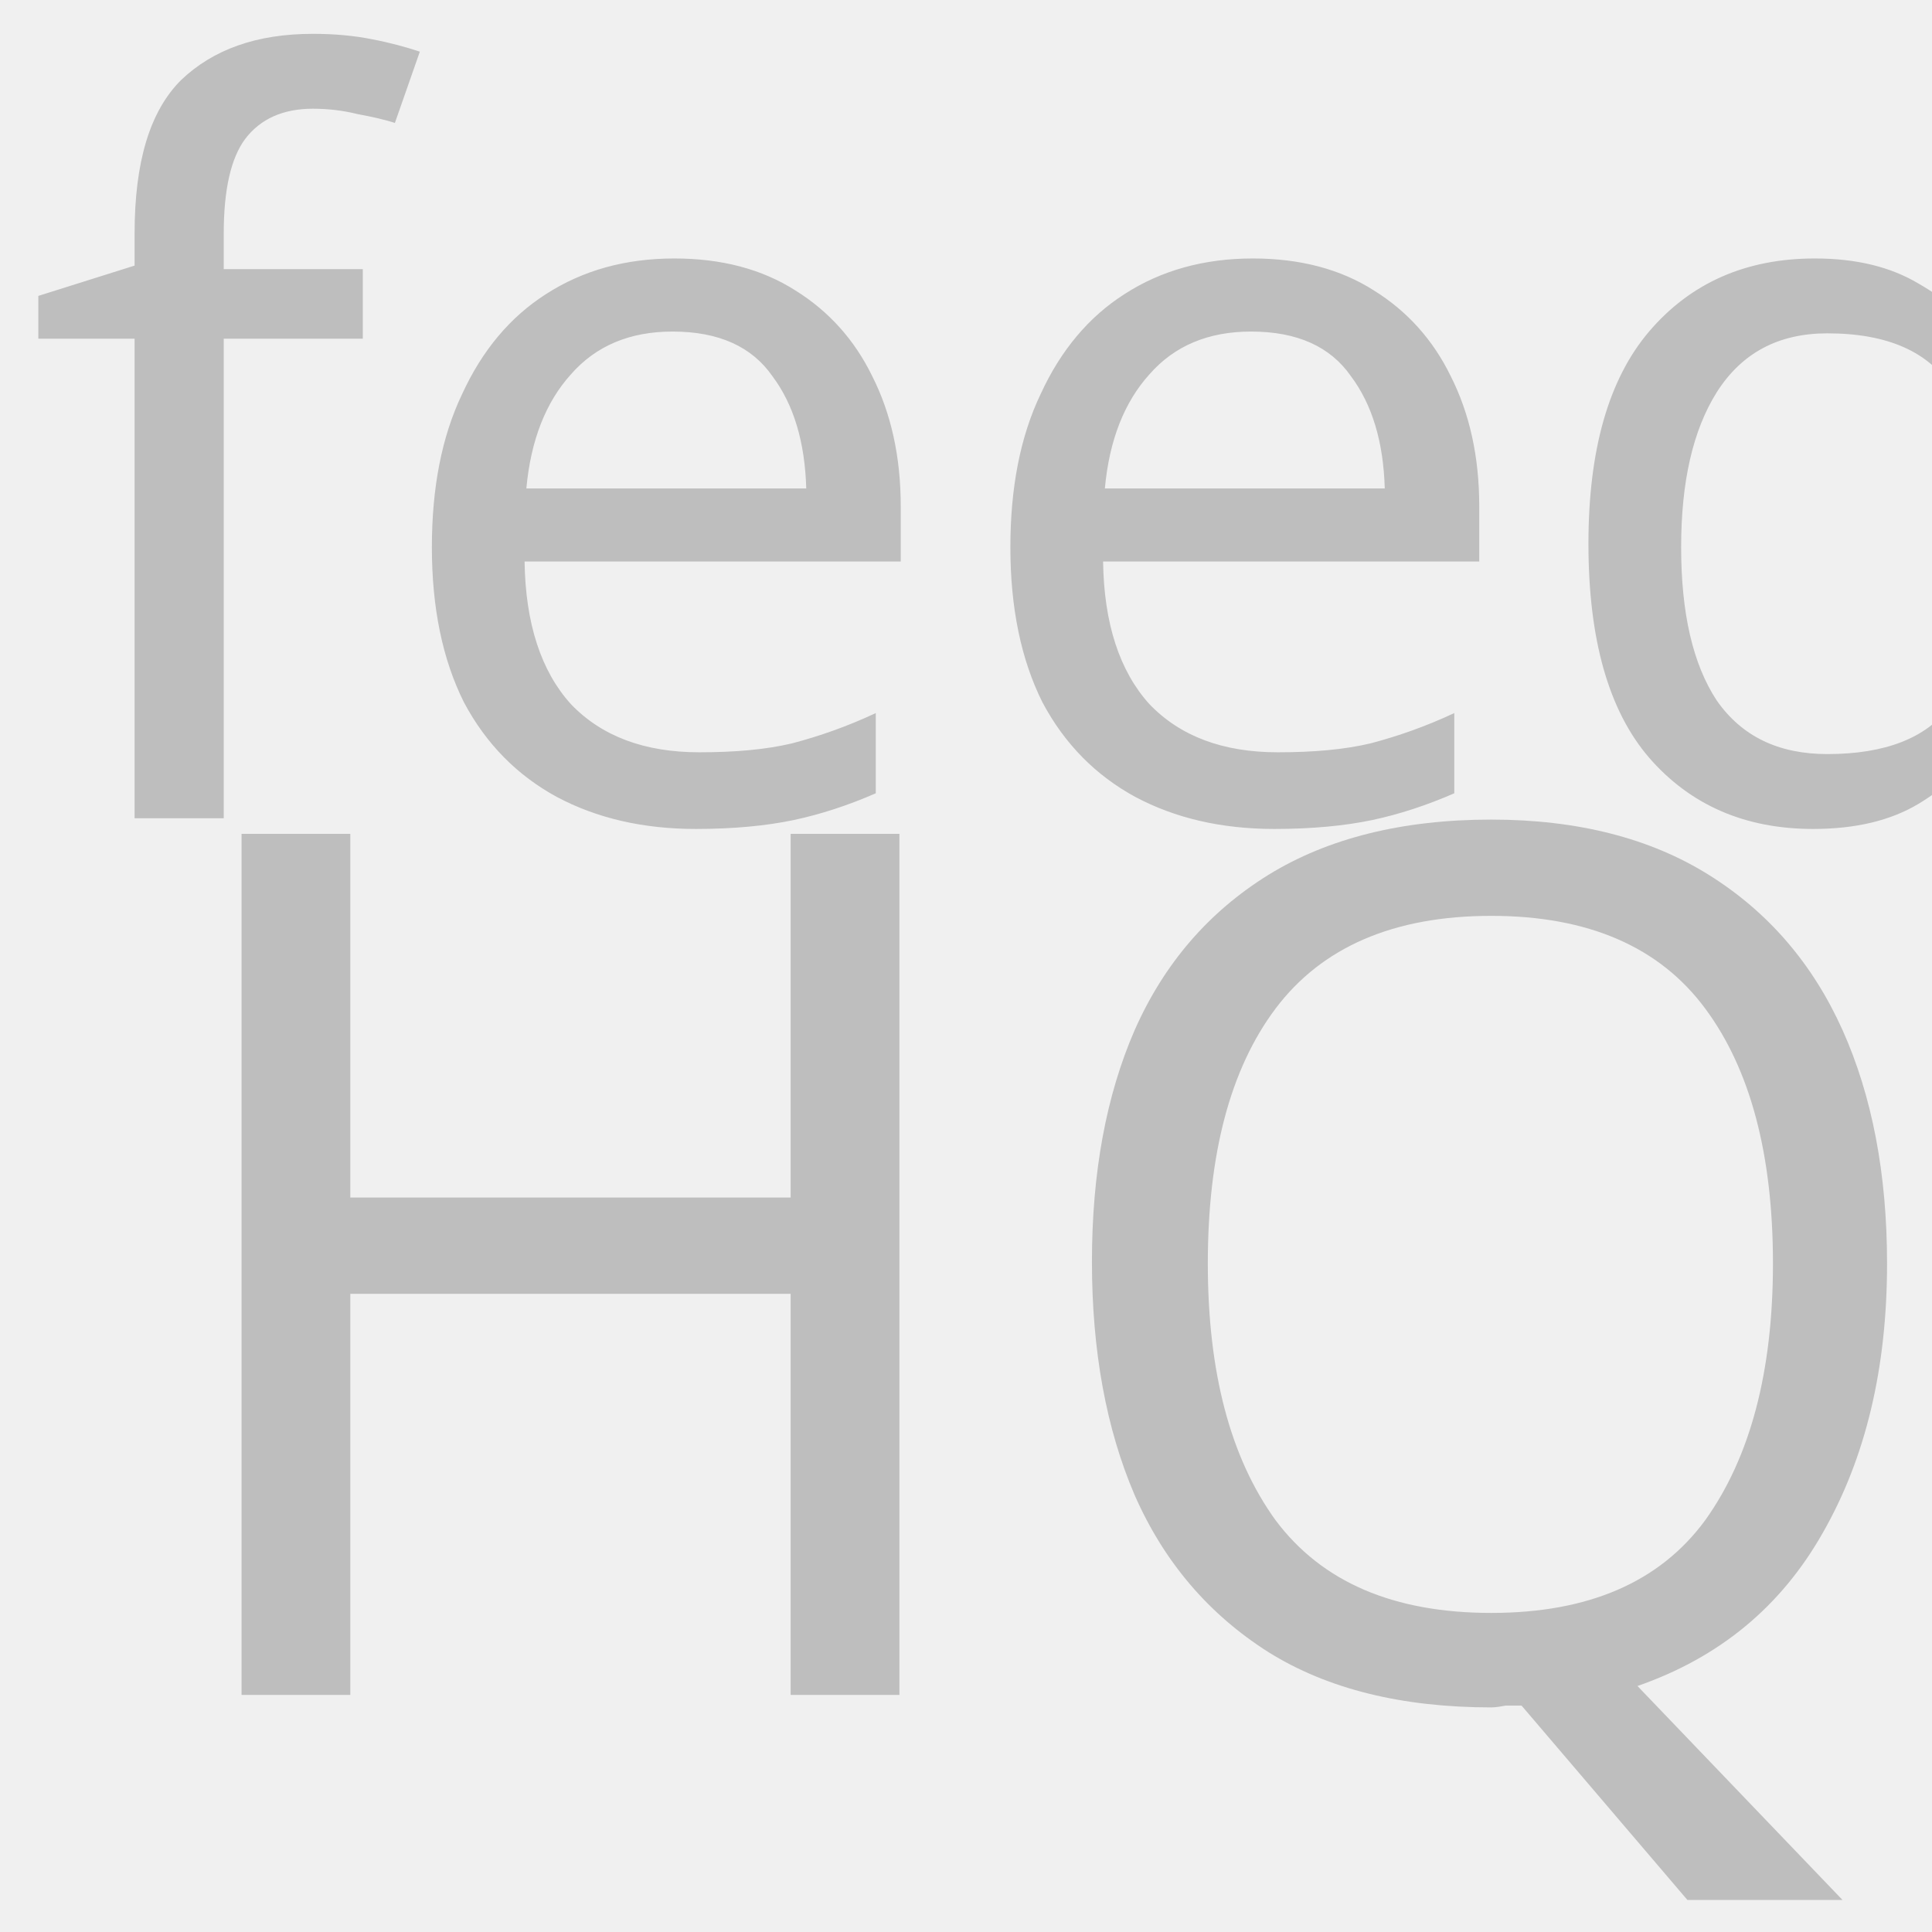
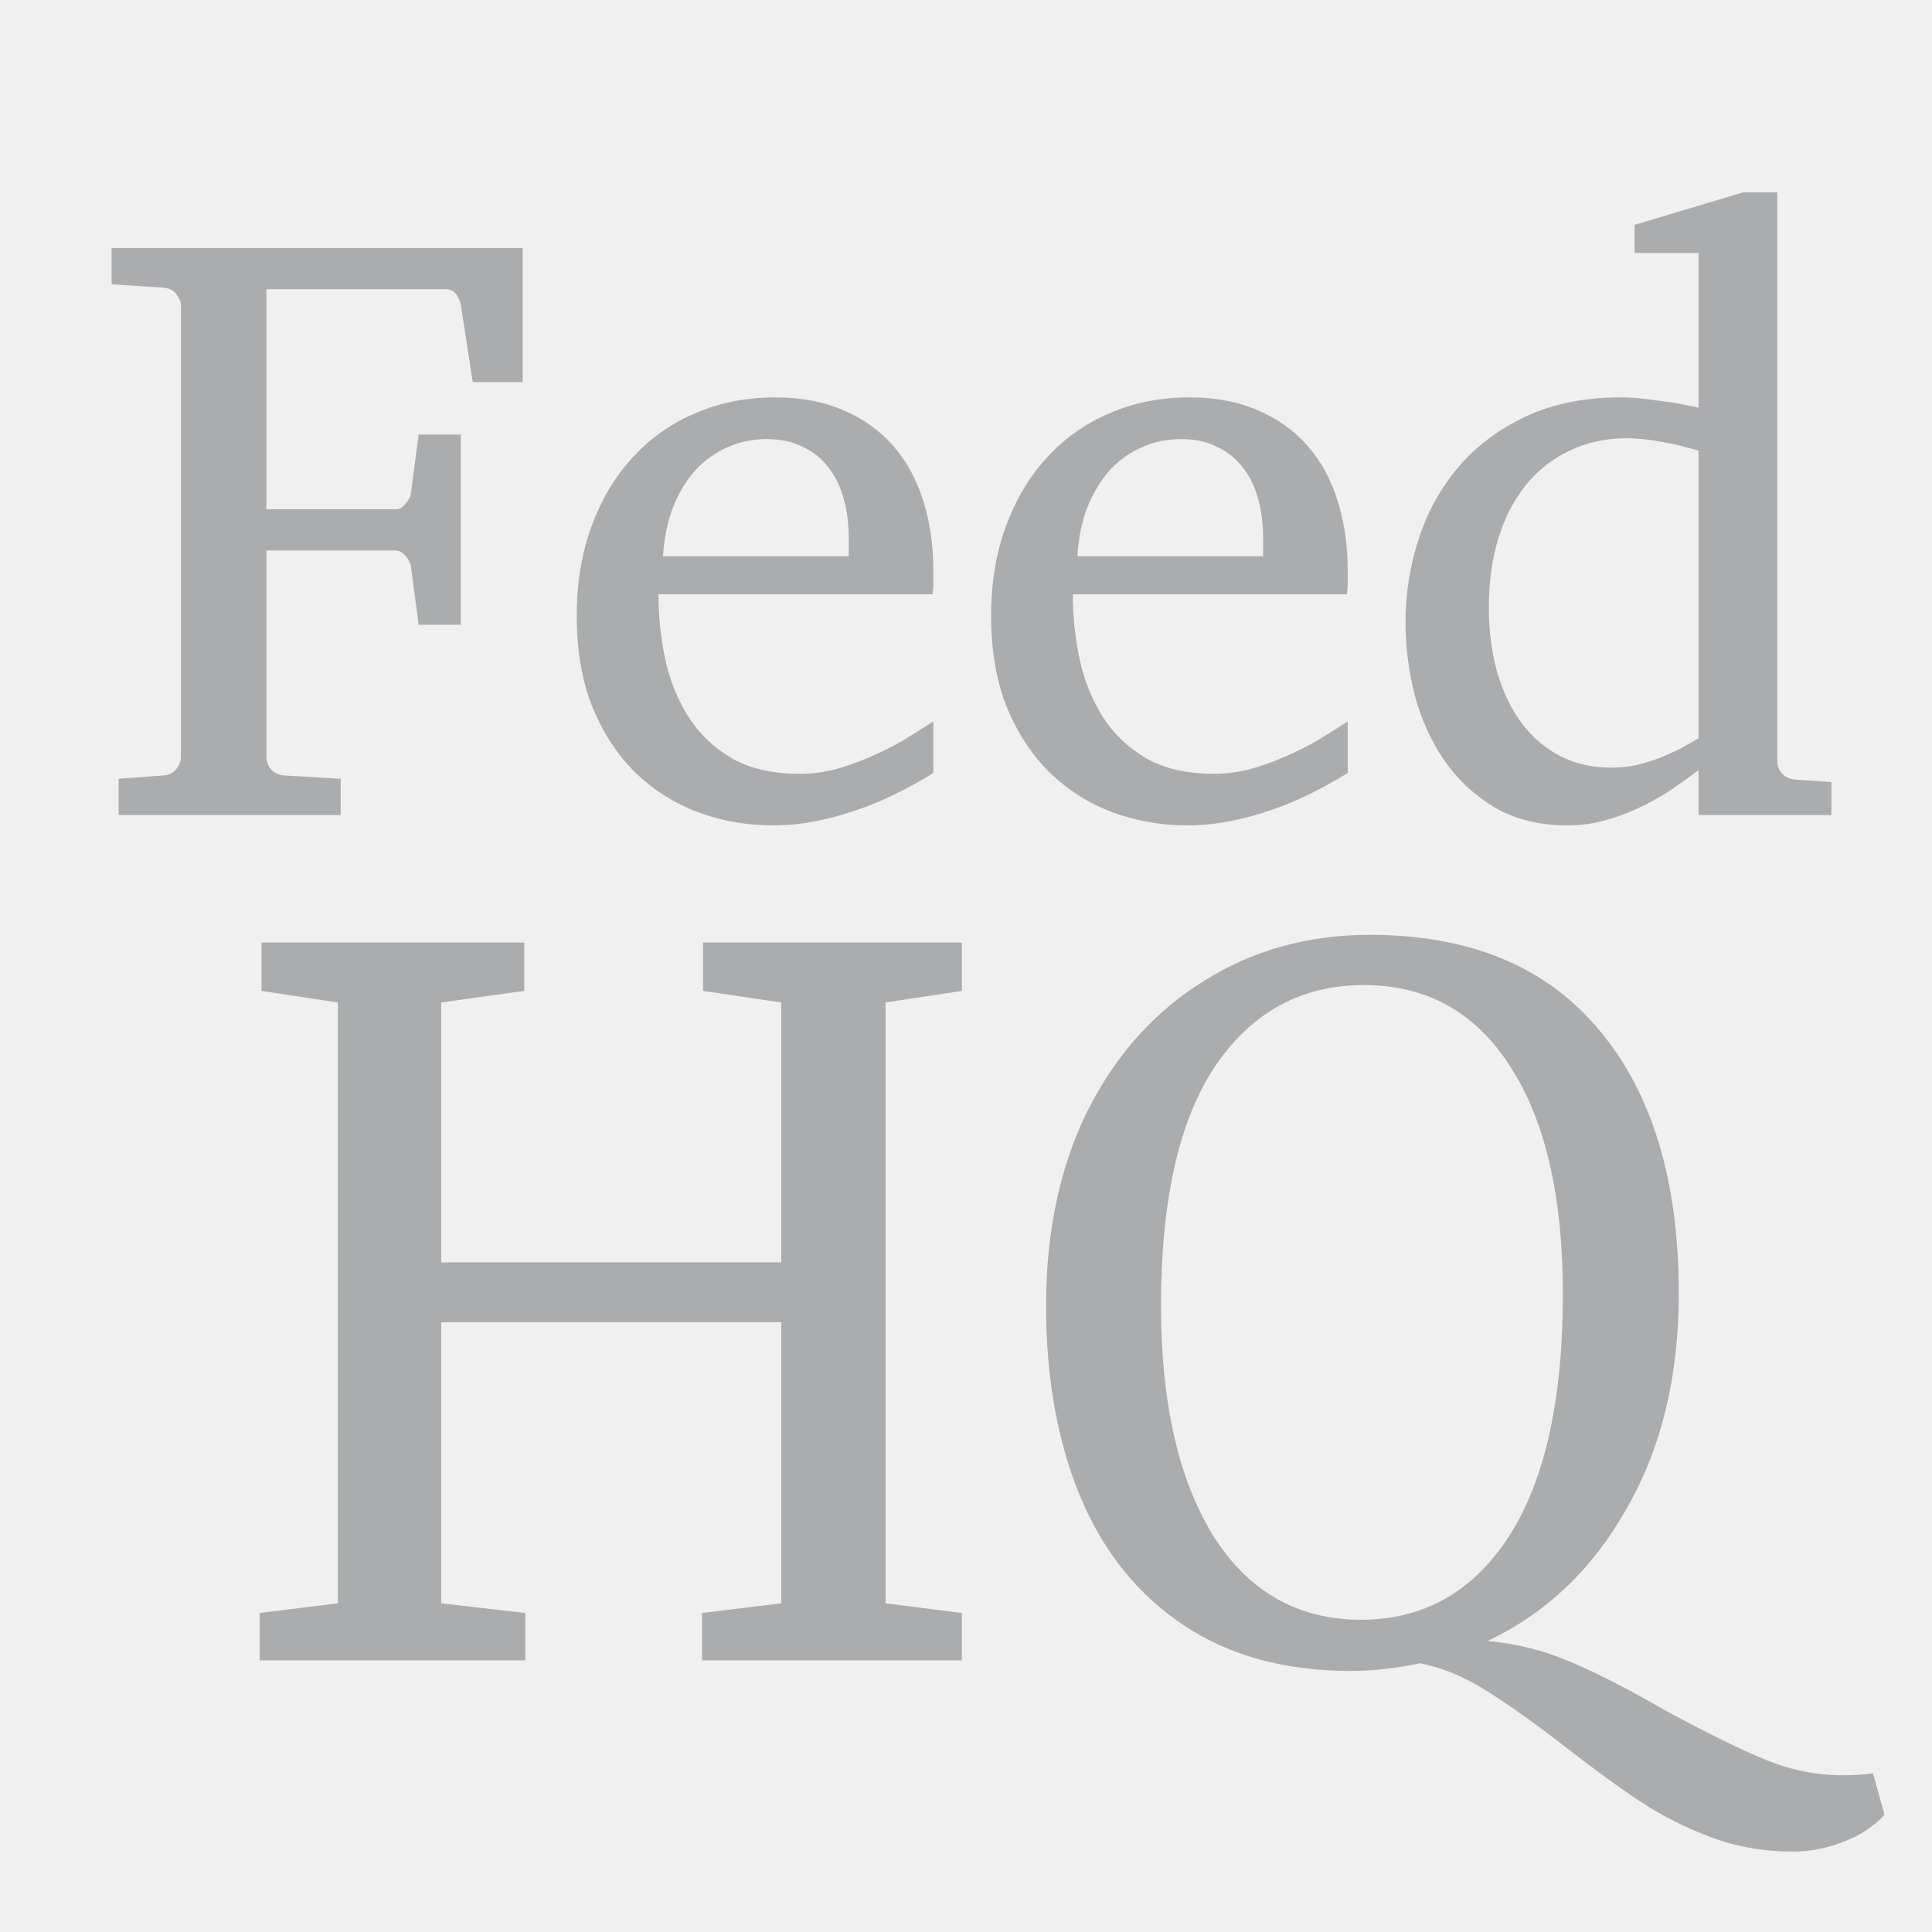
- <svg xmlns="http://www.w3.org/2000/svg" width="64" height="64" viewBox="0 0 16.933 16.933" version="1.1" id="svg8">
-   <defs id="defs2" />
-   <g id="layer1" transform="translate(0,-280.0667)">
-     <text xml:space="preserve" style="font-style:normal;font-variant:normal;font-weight:normal;font-stretch:normal;font-size:8.986px;line-height:5.616px;font-family:'Abyssinica SIL';-inkscape-font-specification:'Abyssinica SIL, Normal';font-variant-ligatures:normal;font-variant-caps:normal;font-variant-numeric:normal;font-feature-settings:normal;text-align:start;letter-spacing:0px;word-spacing:0px;writing-mode:lr-tb;text-anchor:start;fill:#bebebe;fill-opacity:1;stroke:none;stroke-width:0.225;" x="0.194" y="287.239" id="text3692">
-       <tspan id="tspan3690" x="0.194" y="287.239" style="font-style:normal;font-variant:normal;font-weight:normal;font-stretch:normal;font-size:8.986px;font-family:'Abyssinica SIL';-inkscape-font-specification:'Abyssinica SIL, Normal';font-variant-ligatures:normal;font-variant-caps:normal;font-variant-numeric:normal;font-feature-settings:normal;text-align:start;writing-mode:lr-tb;text-anchor:start;stroke-width:0.225;fill:#bebebe;fill-opacity:1;">feed</tspan>
-     </text>
-     <text xml:space="preserve" style="font-style:normal;font-variant:normal;font-weight:normal;font-stretch:normal;font-size:10.583px;line-height:6.615px;font-family:'Abyssinica SIL';-inkscape-font-specification:'Abyssinica SIL, Normal';font-variant-ligatures:normal;font-variant-caps:normal;font-variant-numeric:normal;font-feature-settings:normal;text-align:start;letter-spacing:0px;word-spacing:0px;writing-mode:lr-tb;text-anchor:start;fill:#bebebe;fill-opacity:1;stroke:none;stroke-width:0.265;" x="1.087" y="294.921" id="text3696">
-       <tspan id="tspan3694" x="1.087" y="294.921" style="font-style:normal;font-variant:normal;font-weight:normal;font-stretch:normal;font-size:10.583px;font-family:'Abyssinica SIL';-inkscape-font-specification:'Abyssinica SIL, Normal';font-variant-ligatures:normal;font-variant-caps:normal;font-variant-numeric:normal;font-feature-settings:normal;text-align:start;writing-mode:lr-tb;text-anchor:start;stroke-width:0.265;fill:#bebebe;fill-opacity:1;">HQ</tspan>
-     </text>
+ <svg xmlns="http://www.w3.org/2000/svg" width="64" height="64" viewBox="0 0 64 64" fill="none">
+   <g clip-path="url(#clip0)">
+     <path d="M15.66 12.658L15.264 10.088C15.236 9.951 15.182 9.833 15.1 9.732C15.018 9.632 14.913 9.582 14.785 9.582H8.824V16.869H13.104C13.231 16.869 13.341 16.81 13.432 16.691C13.532 16.573 13.591 16.463 13.609 16.363L13.869 14.395H15.264V20.697H13.869L13.609 18.742C13.591 18.642 13.532 18.533 13.432 18.414C13.331 18.296 13.222 18.236 13.104 18.236H8.824V25.072C8.824 25.209 8.87 25.341 8.961 25.469C9.061 25.596 9.212 25.669 9.412 25.688L11.285 25.797V27H3.93V25.797L5.406 25.688C5.607 25.669 5.753 25.596 5.844 25.469C5.944 25.341 5.994 25.209 5.994 25.072V10.143C5.994 10.006 5.944 9.874 5.844 9.746C5.753 9.618 5.607 9.546 5.406 9.527L3.697 9.418V8.215H17.314V12.658H15.66ZM30.918 25.605C30.526 25.852 30.116 26.079 29.688 26.289C29.268 26.499 28.831 26.681 28.375 26.836C27.928 26.991 27.473 27.114 27.008 27.205C26.543 27.296 26.074 27.342 25.6 27.342C24.752 27.342 23.936 27.201 23.152 26.918C22.369 26.626 21.676 26.193 21.074 25.619C20.482 25.045 20.003 24.325 19.639 23.459C19.283 22.584 19.105 21.563 19.105 20.396C19.105 19.303 19.27 18.314 19.598 17.43C19.926 16.537 20.381 15.775 20.965 15.146C21.548 14.508 22.241 14.021 23.043 13.684C23.845 13.337 24.725 13.164 25.682 13.164C26.547 13.164 27.309 13.31 27.965 13.602C28.621 13.884 29.168 14.281 29.605 14.791C30.043 15.292 30.371 15.898 30.59 16.609C30.809 17.311 30.918 18.077 30.918 18.906V19.275C30.918 19.421 30.909 19.558 30.891 19.686H21.812C21.812 20.396 21.885 21.107 22.031 21.818C22.186 22.529 22.441 23.167 22.797 23.732C23.152 24.297 23.631 24.758 24.232 25.113C24.834 25.46 25.586 25.633 26.488 25.633C26.889 25.633 27.286 25.583 27.678 25.482C28.07 25.373 28.453 25.236 28.826 25.072C29.209 24.908 29.574 24.726 29.92 24.525C30.266 24.316 30.599 24.106 30.918 23.896V25.605ZM28.115 17.812C28.115 17.348 28.061 16.919 27.951 16.527C27.842 16.126 27.673 15.78 27.445 15.488C27.227 15.197 26.944 14.969 26.598 14.805C26.26 14.632 25.859 14.545 25.395 14.545C24.93 14.545 24.497 14.636 24.096 14.818C23.695 14.992 23.339 15.247 23.029 15.584C22.729 15.921 22.482 16.331 22.291 16.814C22.109 17.288 21.999 17.826 21.963 18.428H28.115V17.812ZM44.645 25.605C44.253 25.852 43.842 26.079 43.414 26.289C42.995 26.499 42.557 26.681 42.102 26.836C41.655 26.991 41.199 27.114 40.734 27.205C40.27 27.296 39.8 27.342 39.326 27.342C38.478 27.342 37.663 27.201 36.879 26.918C36.095 26.626 35.402 26.193 34.801 25.619C34.208 25.045 33.73 24.325 33.365 23.459C33.01 22.584 32.832 21.563 32.832 20.396C32.832 19.303 32.996 18.314 33.324 17.43C33.652 16.537 34.108 15.775 34.691 15.146C35.275 14.508 35.967 14.021 36.77 13.684C37.572 13.337 38.451 13.164 39.408 13.164C40.274 13.164 41.035 13.31 41.691 13.602C42.348 13.884 42.895 14.281 43.332 14.791C43.77 15.292 44.098 15.898 44.316 16.609C44.535 17.311 44.645 18.077 44.645 18.906V19.275C44.645 19.421 44.635 19.558 44.617 19.686H35.539C35.539 20.396 35.612 21.107 35.758 21.818C35.913 22.529 36.168 23.167 36.523 23.732C36.879 24.297 37.357 24.758 37.959 25.113C38.56 25.46 39.312 25.633 40.215 25.633C40.616 25.633 41.012 25.583 41.404 25.482C41.796 25.373 42.179 25.236 42.553 25.072C42.935 24.908 43.3 24.726 43.647 24.525C43.993 24.316 44.325 24.106 44.645 23.896V25.605ZM41.842 17.812C41.842 17.348 41.787 16.919 41.678 16.527C41.568 16.126 41.4 15.78 41.172 15.488C40.953 15.197 40.671 14.969 40.324 14.805C39.987 14.632 39.586 14.545 39.121 14.545C38.656 14.545 38.223 14.636 37.822 14.818C37.421 14.992 37.066 15.247 36.756 15.584C36.455 15.921 36.209 16.331 36.018 16.814C35.835 17.288 35.726 17.826 35.69 18.428H41.842V17.812ZM56.266 27V25.51C55.947 25.756 55.614 25.993 55.268 26.221C54.93 26.439 54.579 26.631 54.215 26.795C53.859 26.959 53.49 27.091 53.107 27.191C52.734 27.292 52.342 27.342 51.932 27.342C50.993 27.342 50.182 27.141 49.498 26.74C48.824 26.33 48.268 25.806 47.83 25.168C47.393 24.521 47.069 23.801 46.859 23.008C46.659 22.206 46.559 21.408 46.559 20.615C46.559 19.667 46.704 18.747 46.996 17.854C47.288 16.951 47.73 16.154 48.322 15.461C48.915 14.768 49.658 14.212 50.551 13.793C51.444 13.374 52.492 13.164 53.695 13.164C53.914 13.164 54.151 13.178 54.406 13.205C54.661 13.232 54.908 13.264 55.145 13.301C55.391 13.328 55.609 13.365 55.801 13.41C56.001 13.447 56.156 13.479 56.266 13.506V8.379H54.147V7.449L57.756 6.369H58.877V25.209C58.877 25.382 58.932 25.523 59.041 25.633C59.15 25.742 59.292 25.806 59.465 25.824L60.668 25.906V27H56.266ZM56.266 14.928C56.147 14.891 55.992 14.85 55.801 14.805C55.618 14.75 55.418 14.704 55.199 14.668C54.99 14.622 54.766 14.586 54.529 14.559C54.301 14.531 54.087 14.518 53.887 14.518C53.194 14.518 52.565 14.654 52 14.928C51.435 15.192 50.952 15.57 50.551 16.062C50.159 16.546 49.853 17.134 49.635 17.826C49.425 18.519 49.32 19.289 49.32 20.137C49.32 20.902 49.411 21.609 49.594 22.256C49.776 22.894 50.04 23.45 50.387 23.924C50.733 24.398 51.157 24.767 51.658 25.031C52.16 25.296 52.734 25.428 53.381 25.428C53.663 25.428 53.937 25.4 54.201 25.346C54.465 25.282 54.721 25.204 54.967 25.113C55.213 25.013 55.445 24.908 55.664 24.799C55.883 24.68 56.083 24.566 56.266 24.457V14.928Z" fill="#ABACAE" />
+     <path d="M11.192 33.208L8.664 32.824V31.224H17.368V32.824L14.616 33.208V41.816H25.88V33.208L23.288 32.824V31.224H31.864V32.824L29.336 33.208V53.112L31.864 53.432V55H23.256V53.432L25.88 53.112V43.8H14.616V53.112L17.4 53.432V55H8.6V53.432L11.192 53.112V33.208ZM59.388 61.336C58.428 61.336 57.521 61.176 56.668 60.856C55.815 60.536 55.036 60.141 54.332 59.672C53.649 59.224 52.828 58.627 51.868 57.88C50.823 57.069 49.937 56.44 49.212 55.992C48.508 55.544 47.783 55.245 47.036 55.096C46.247 55.267 45.479 55.352 44.732 55.352C42.577 55.352 40.743 54.851 39.228 53.848C37.713 52.845 36.572 51.437 35.804 49.624C35.036 47.789 34.652 45.667 34.652 43.256C34.652 40.803 35.111 38.648 36.028 36.792C36.967 34.936 38.247 33.507 39.868 32.504C41.489 31.48 43.324 30.968 45.372 30.968C48.7 30.968 51.239 32.024 52.988 34.136C54.737 36.227 55.612 39.128 55.612 42.84C55.612 45.592 55.036 47.971 53.884 49.976C52.753 51.981 51.217 53.443 49.276 54.36C50.236 54.445 51.164 54.68 52.06 55.064C52.956 55.448 54.012 55.992 55.228 56.696C56.572 57.421 57.66 57.955 58.492 58.296C59.324 58.637 60.177 58.808 61.052 58.808C61.415 58.808 61.745 58.787 62.044 58.744L62.428 60.12C62.044 60.525 61.585 60.824 61.052 61.016C60.519 61.229 59.964 61.336 59.388 61.336ZM45.084 53.656C47.153 53.656 48.785 52.739 49.98 50.904C51.175 49.048 51.772 46.371 51.772 42.872C51.772 39.651 51.196 37.144 50.044 35.352C48.892 33.539 47.271 32.632 45.18 32.632C43.111 32.632 41.468 33.528 40.252 35.32C39.057 37.112 38.46 39.757 38.46 43.256C38.46 46.456 39.036 48.995 40.188 50.872C41.361 52.728 42.993 53.656 45.084 53.656Z" fill="#ABACAE" />
  </g>
+   <defs>
+     <clipPath id="clip0">
+       <rect width="64" height="64" fill="white" />
+     </clipPath>
+   </defs>
</svg>
